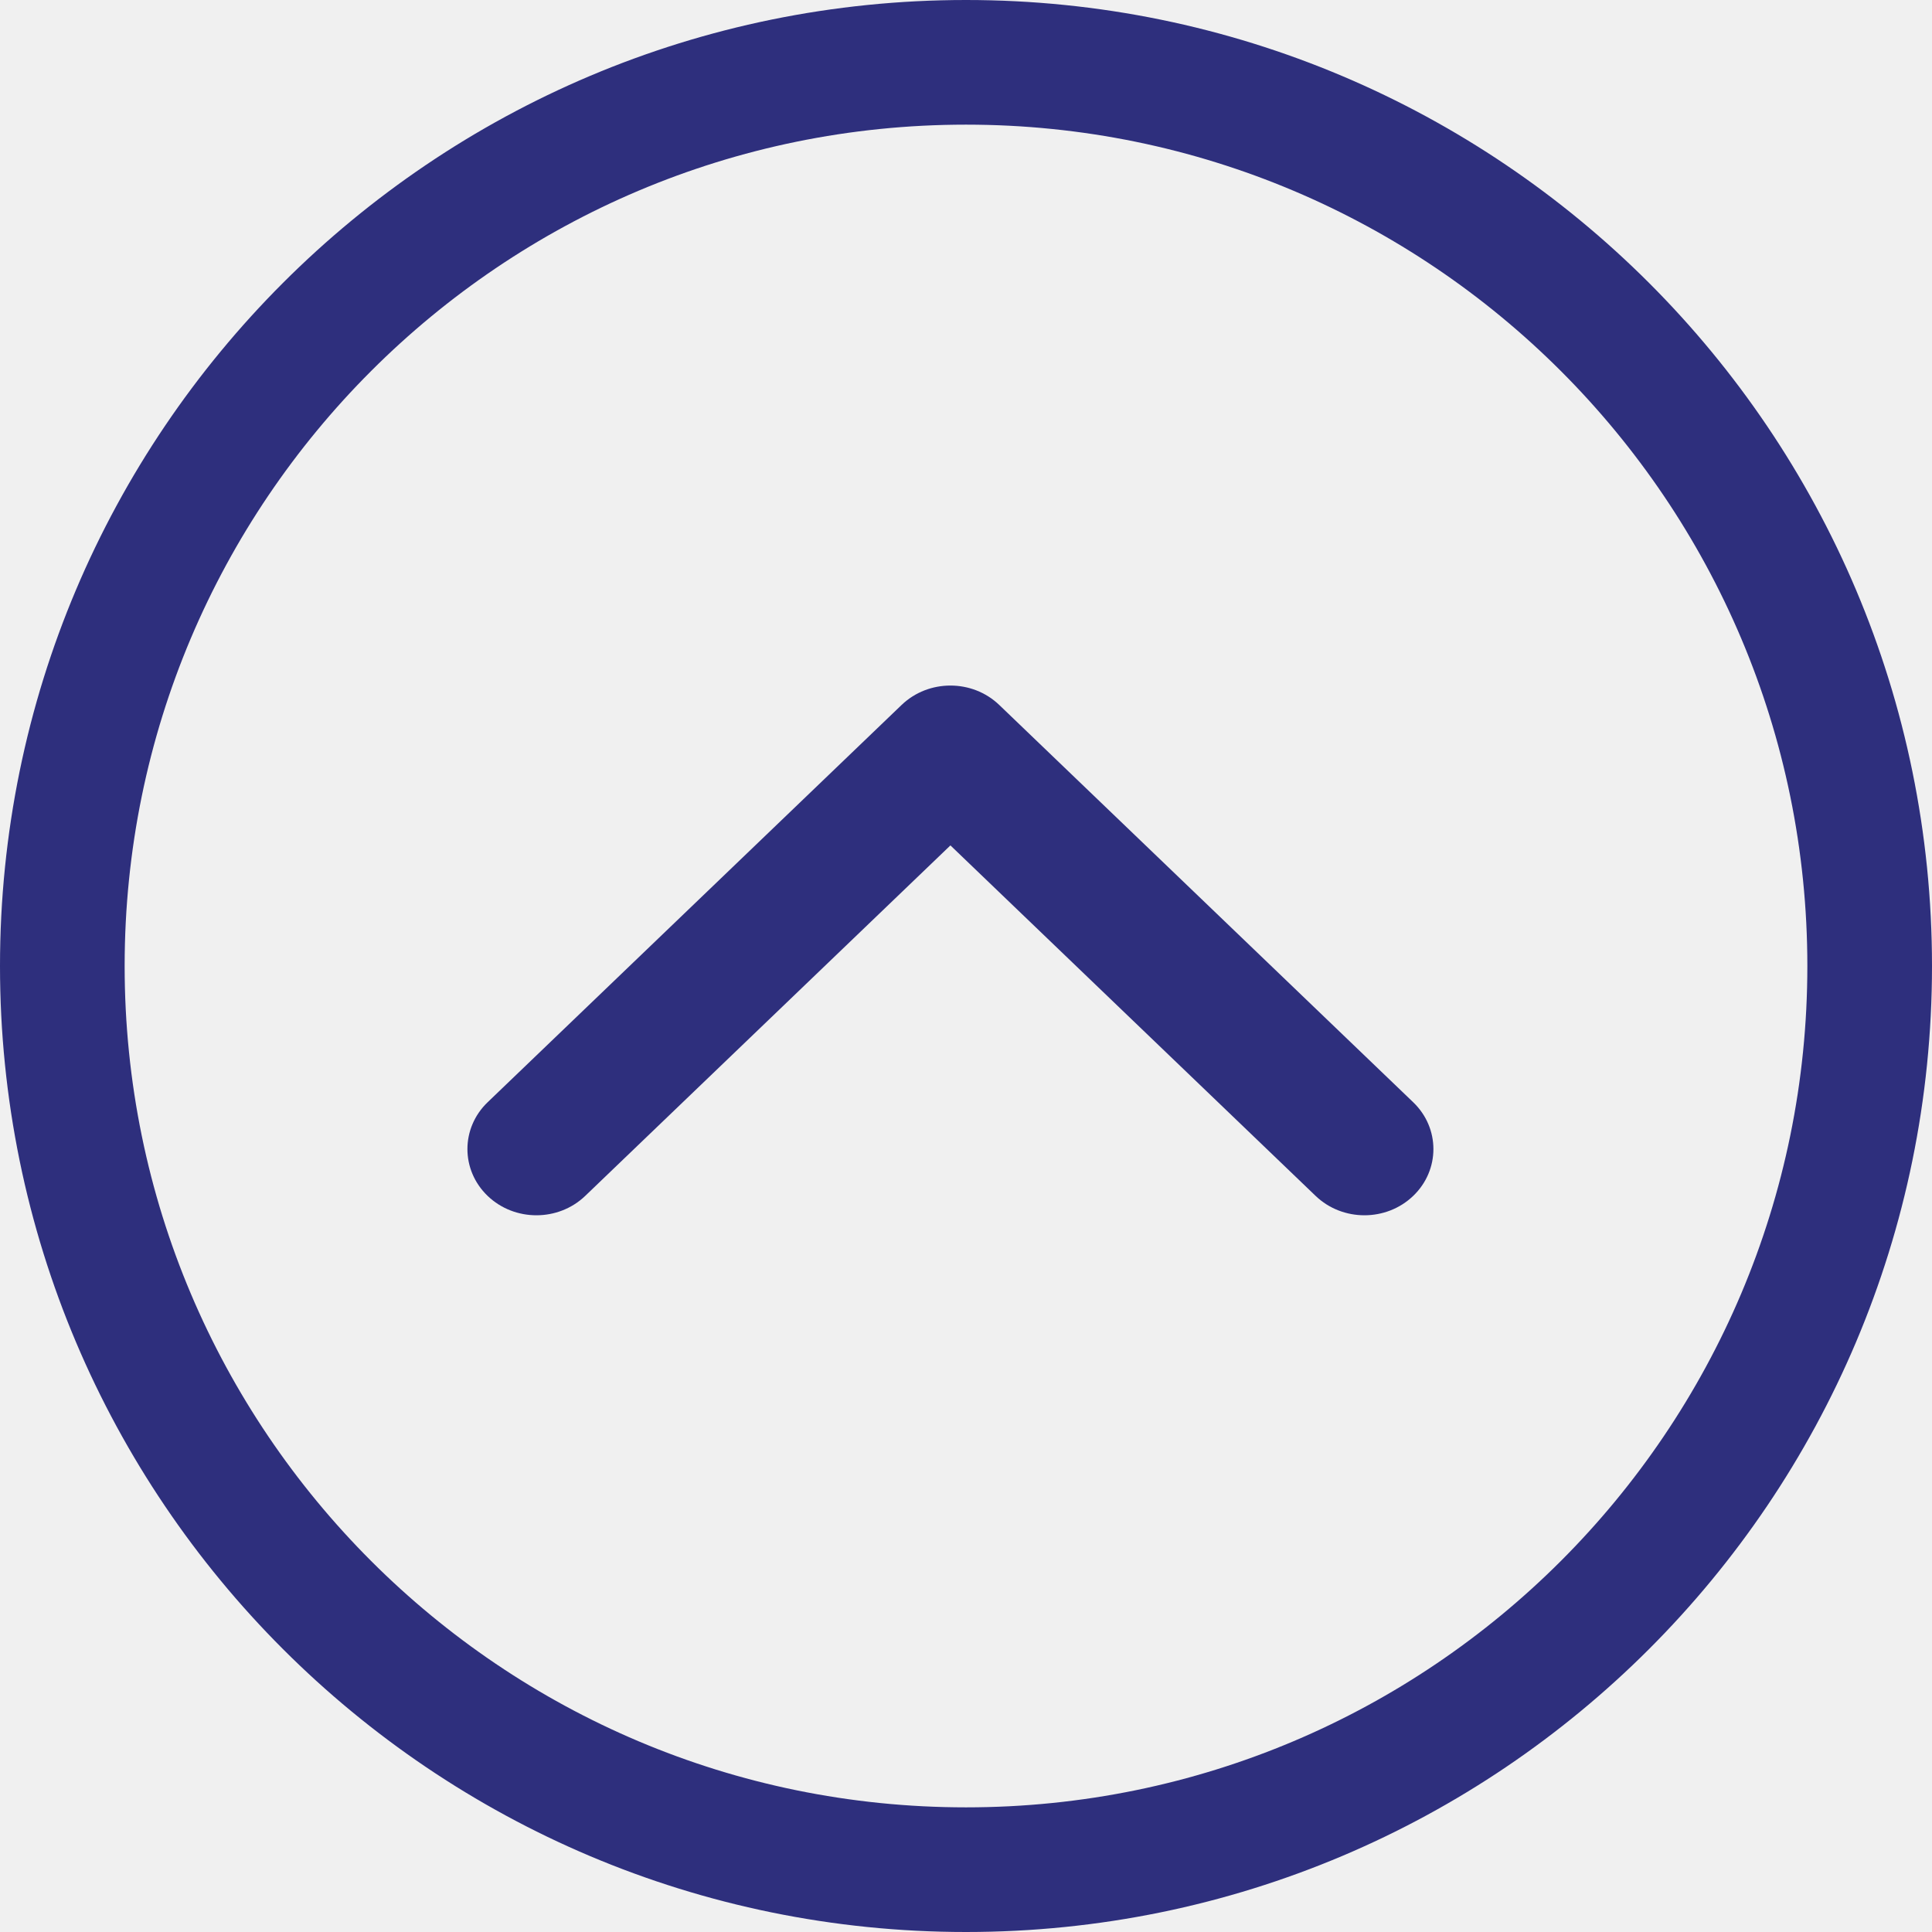
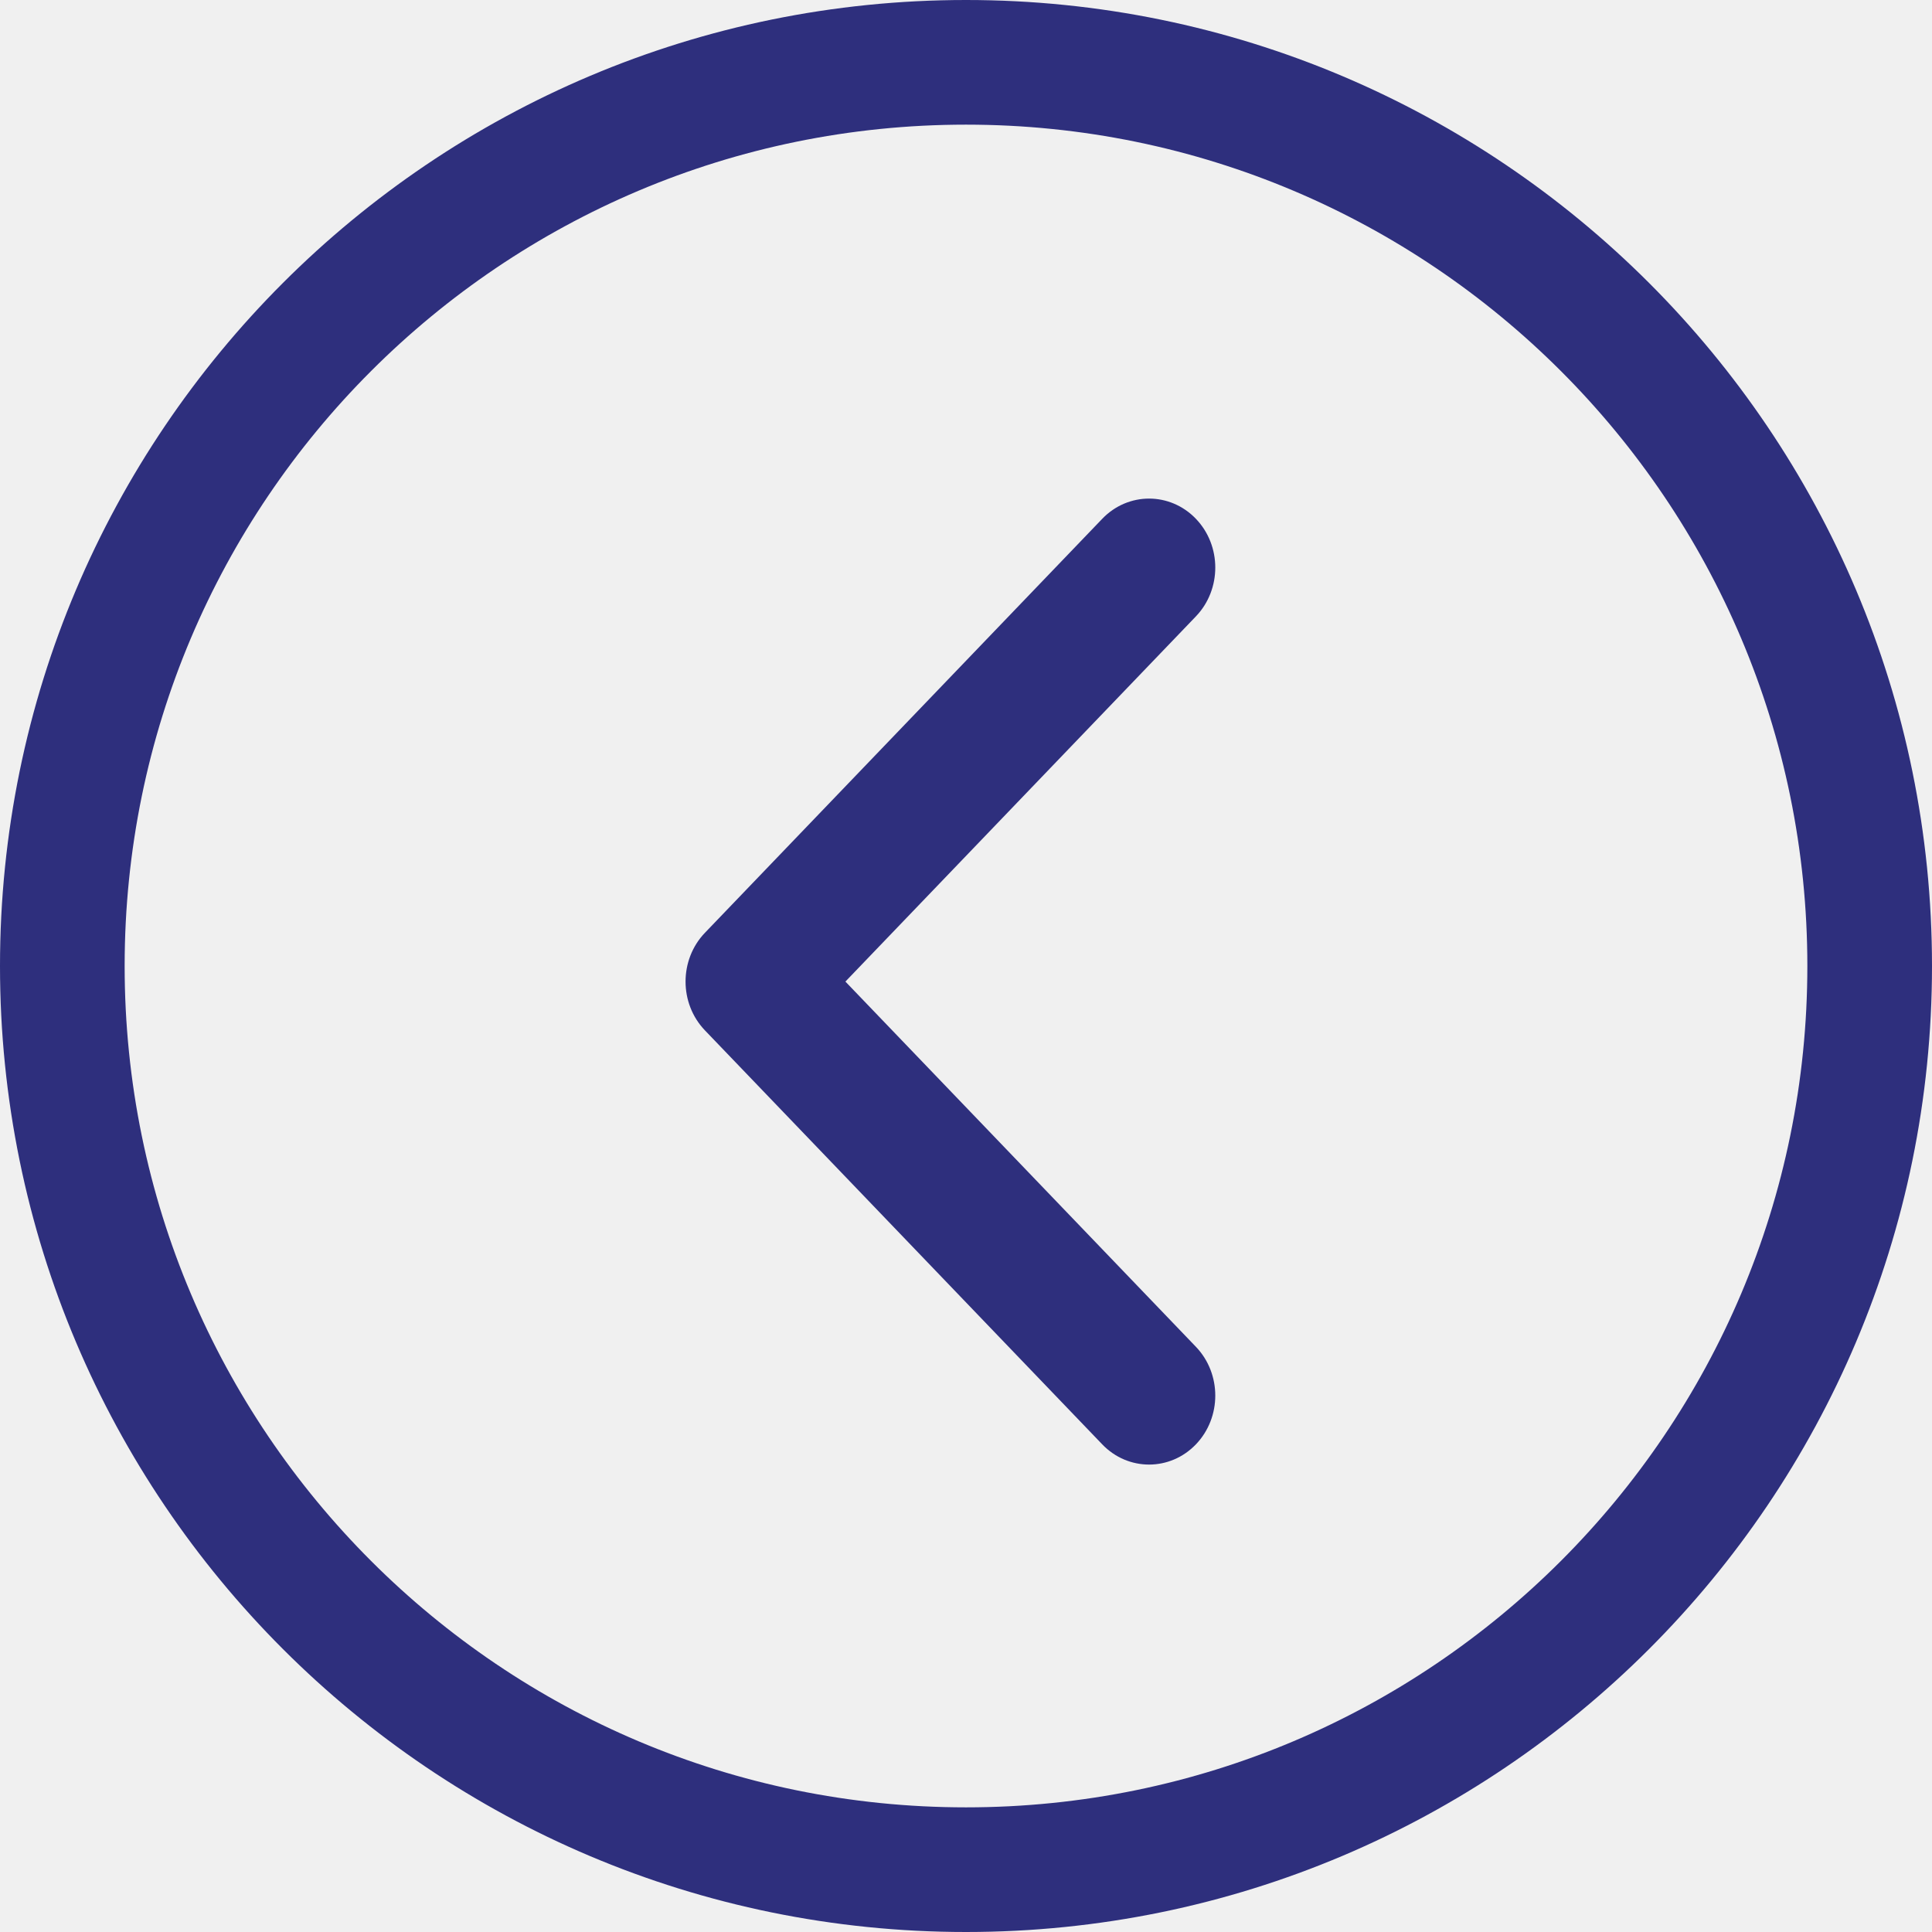
<svg xmlns="http://www.w3.org/2000/svg" xmlns:xlink="http://www.w3.org/1999/xlink" width="62px" height="62px" viewBox="0 0 62 62" version="1.1">
  <defs>
    <path d="M15.5,11.87 L3.78,0.622 C2.915,-0.207 1.513,-0.207 0.649,0.622 C-0.216,1.452 -0.216,2.798 0.649,3.628 L13.934,16.378 C14.799,17.207 16.201,17.207 17.066,16.378 L30.351,3.628 C31.216,2.798 31.216,1.452 30.351,0.622 C29.487,-0.207 28.085,-0.207 27.22,0.622 L15.5,11.87 Z" id="path-1" />
  </defs>
  <g id="Page-1" stroke="none" stroke-width="1" fill="none" fill-rule="evenodd">
-     <g id="TATC-01-Copy" transform="translate(-276, -1422)">
-       <g id="prevarrow" transform="translate(307, 1453) rotate(-180) translate(-307, -1453) translate(276, 1422)">
+     <g id="TATC-01-Copy" transform="translate(-173, -1422)">
+       <g id="nextarrow" transform="translate(204, 1453) rotate(-270) translate(-204, -1453) translate(173, 1422)">
        <circle id="Oval" stroke="#2E2F7D" stroke-width="4" cx="31" cy="31" r="29" />
        <g id="chevron-down" transform="translate(16, 23)">
          <mask id="mask-2" fill="white">
            <use xlink:href="#path-1" />
          </mask>
          <use id="Shape" fill="#2E2F7D" fill-rule="nonzero" xlink:href="#path-1" />
        </g>
      </g>
    </g>
  </g>
</svg>
